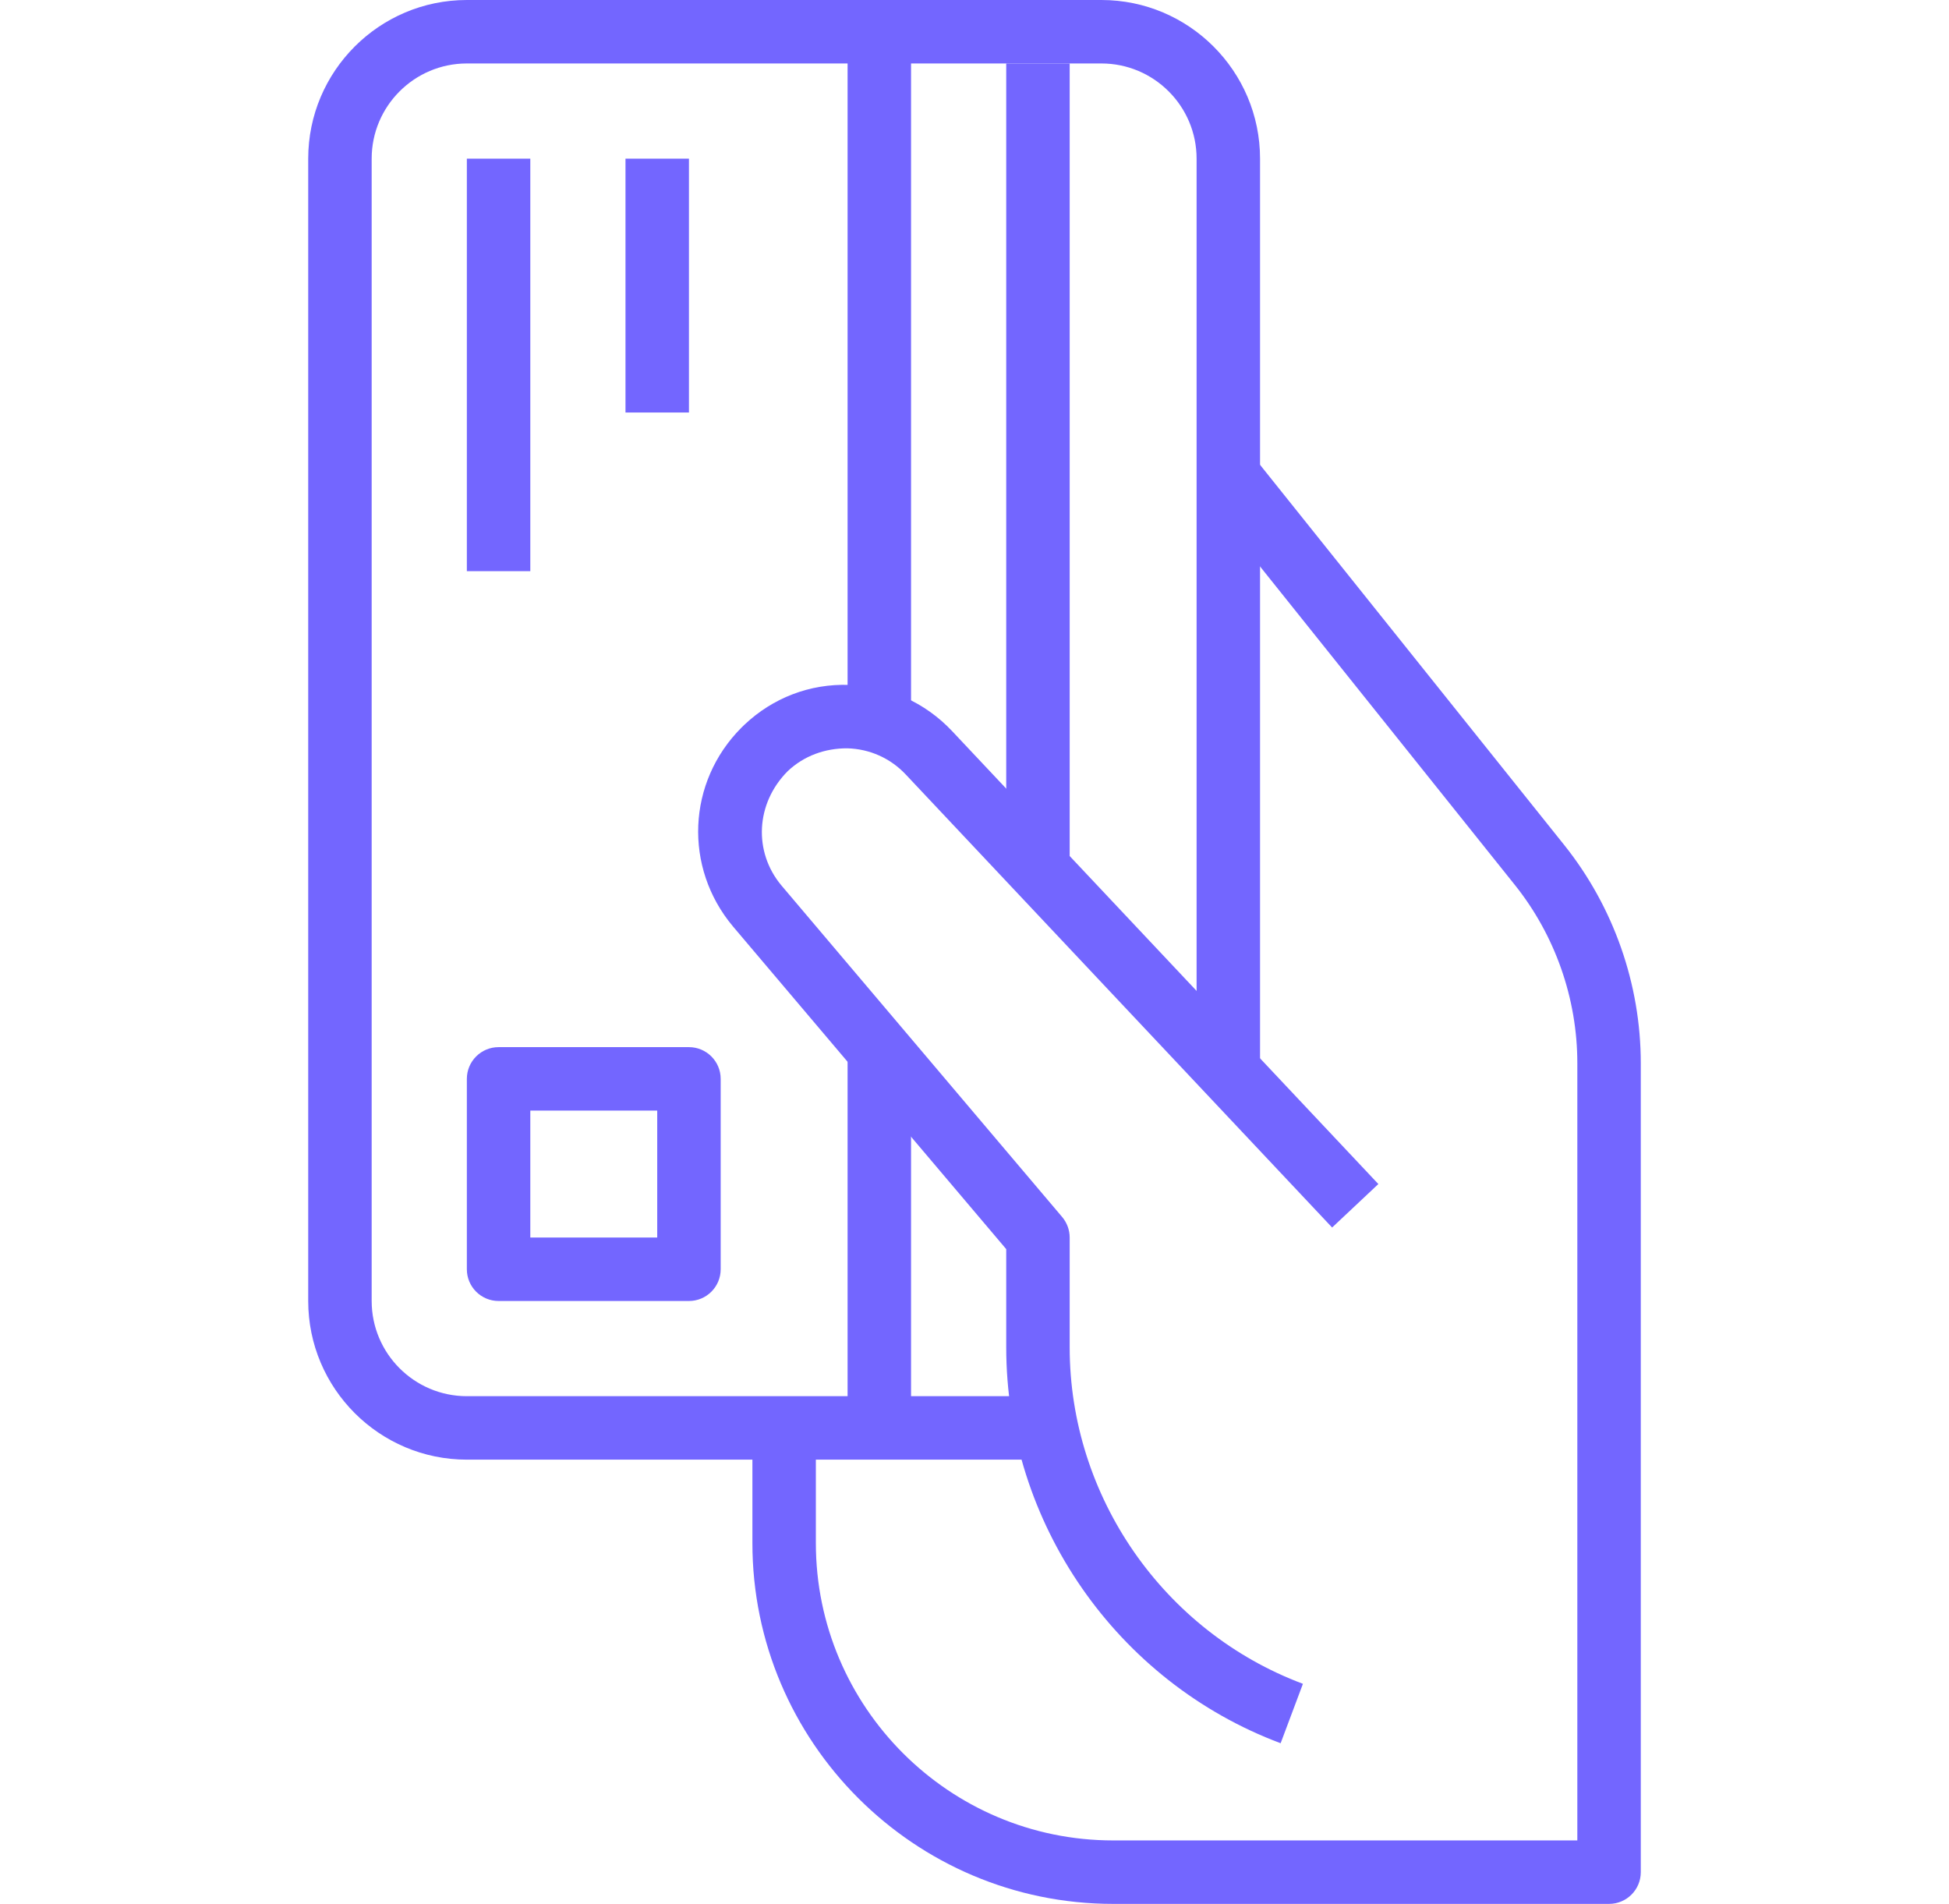
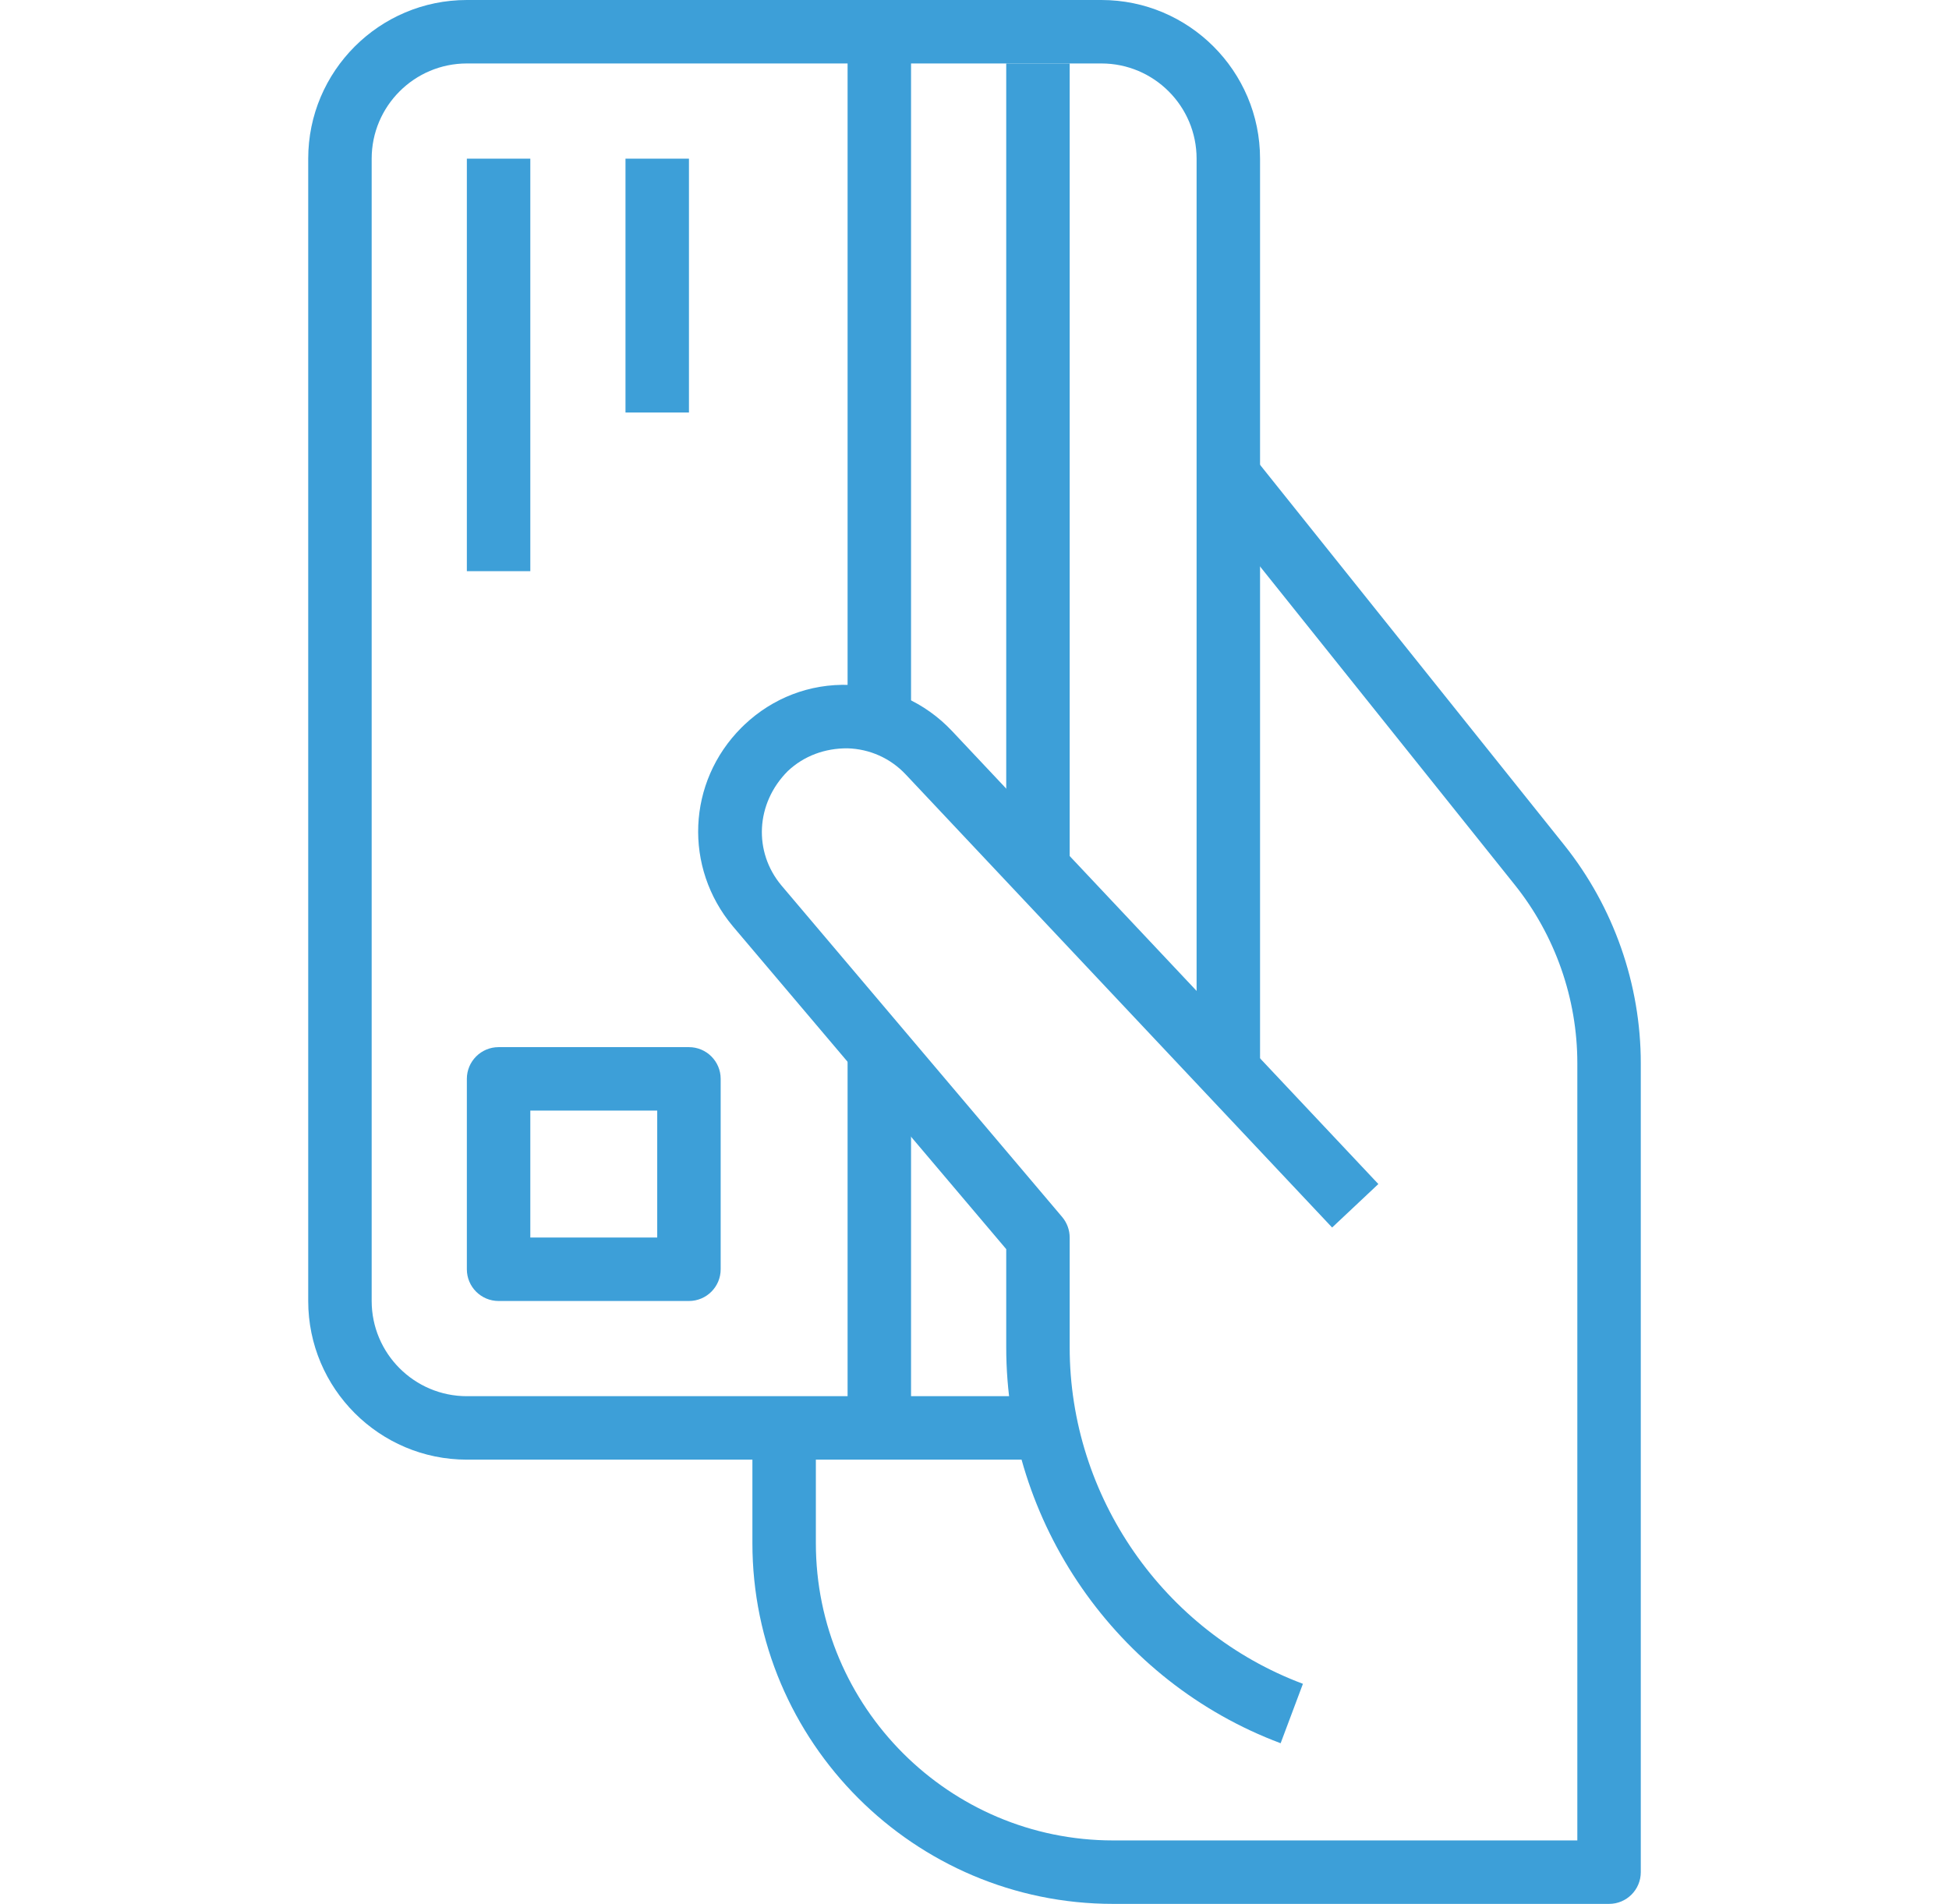
<svg xmlns="http://www.w3.org/2000/svg" width="43" height="42" viewBox="0 0 43 42" fill="none">
-   <path d="M24.3 0H10.3C8.37 0 6.8 1.57 6.8 3.5V28.7C6.8 30.63 8.37 32.2 10.3 32.2H22.9V30.8H10.3C9.142 30.8 8.2 29.858 8.2 28.7V3.5C8.2 2.342 9.142 1.4 10.3 1.4H24.3C25.458 1.4 26.4 2.342 26.4 3.5V23.8H27.8V3.5C27.8 1.57 26.23 0 24.3 0Z" fill="#7366FF" />
-   <path d="M34.514 18.645L27.647 10.063L26.553 10.938L33.42 19.52C34.311 20.633 34.801 22.031 34.8 23.457V40.6H24.559C20.943 40.6 18 37.658 18 34.041V31.5H16.6V34.041C16.6 38.429 20.171 42 24.559 42H35.5C35.887 42 36.2 41.687 36.2 41.3V23.458C36.201 21.716 35.602 20.007 34.514 18.645Z" fill="#7366FF" />
-   <path d="M18.697 16.508C19.189 16.522 19.646 16.727 19.982 17.084L29.39 27.079L30.41 26.12L21.001 16.123C20.407 15.494 19.602 15.133 18.737 15.109C17.863 15.079 17.049 15.398 16.427 15.985C16.419 15.993 16.363 16.046 16.356 16.054C15.16 17.253 15.08 19.137 16.171 20.437L22.2 27.556V29.722C22.199 33.59 24.632 37.099 28.254 38.456L28.746 37.145C25.667 35.992 23.599 33.009 23.6 29.722V27.3C23.6 27.135 23.541 26.974 23.434 26.847L17.241 19.534C16.622 18.796 16.667 17.725 17.381 17.01C17.738 16.673 18.204 16.505 18.697 16.508Z" fill="#7366FF" />
-   <path d="M23.6 1.4H22.2V18.9H23.6V1.4Z" fill="#7366FF" />
-   <path d="M20.1 23.1H18.7V31.5H20.1V23.1Z" fill="#7366FF" />
-   <path d="M20.1 0.7H18.7V16.1H20.1V0.7Z" fill="#7366FF" />
-   <path d="M11.7 3.5H10.3V12.6H11.7V3.5Z" fill="#7366FF" />
-   <path d="M15.2 3.5H13.8V9.1H15.2V3.5Z" fill="#7366FF" />
-   <path d="M15.2 23.1H11C10.614 23.1 10.3 23.413 10.3 23.8V28C10.3 28.387 10.614 28.7 11 28.7H15.2C15.586 28.7 15.9 28.387 15.9 28V23.8C15.9 23.413 15.586 23.1 15.2 23.1ZM14.5 27.3H11.7V24.5H14.5V27.3Z" fill="#7366FF" />
+   <path d="M24.3 0H10.3C8.37 0 6.8 1.57 6.8 3.5V28.7C6.8 30.63 8.37 32.2 10.3 32.2H22.9V30.8H10.3C9.142 30.8 8.2 29.858 8.2 28.7V3.5C8.2 2.342 9.142 1.4 10.3 1.4H24.3C25.458 1.4 26.4 2.342 26.4 3.5V23.8H27.8V3.5C27.8 1.57 26.23 0 24.3 0Z" fill="#3D9FD8" />
+   <path d="M34.514 18.645L27.647 10.063L26.553 10.938L33.42 19.52C34.311 20.633 34.801 22.031 34.8 23.457V40.6H24.559C20.943 40.6 18 37.658 18 34.041V31.5H16.6V34.041C16.6 38.429 20.171 42 24.559 42H35.5C35.887 42 36.2 41.687 36.2 41.3V23.458C36.201 21.716 35.602 20.007 34.514 18.645Z" fill="#3D9FD8" />
+   <path d="M18.697 16.508C19.189 16.522 19.646 16.727 19.982 17.084L29.39 27.079L30.41 26.12L21.001 16.123C20.407 15.494 19.602 15.133 18.737 15.109C17.863 15.079 17.049 15.398 16.427 15.985C16.419 15.993 16.363 16.046 16.356 16.054C15.16 17.253 15.08 19.137 16.171 20.437L22.2 27.556V29.722C22.199 33.59 24.632 37.099 28.254 38.456L28.746 37.145C25.667 35.992 23.599 33.009 23.6 29.722V27.3C23.6 27.135 23.541 26.974 23.434 26.847L17.241 19.534C16.622 18.796 16.667 17.725 17.381 17.01C17.738 16.673 18.204 16.505 18.697 16.508Z" fill="#3D9FD8" />
+   <path d="M23.6 1.4H22.2V18.9H23.6V1.4Z" fill="#3D9FD8" />
+   <path d="M20.1 23.1H18.7V31.5H20.1V23.1Z" fill="#3D9FD8" />
+   <path d="M20.1 0.7H18.7V16.1H20.1V0.7Z" fill="#3D9FD8" />
+   <path d="M11.7 3.5H10.3V12.6H11.7V3.5Z" fill="#3D9FD8" />
+   <path d="M15.2 3.5H13.8V9.1H15.2V3.5Z" fill="#3D9FD8" />
+   <path d="M15.2 23.1H11C10.614 23.1 10.3 23.413 10.3 23.8V28C10.3 28.387 10.614 28.7 11 28.7H15.2C15.586 28.7 15.9 28.387 15.9 28V23.8C15.9 23.413 15.586 23.1 15.2 23.1ZM14.5 27.3H11.7V24.5H14.5V27.3Z" fill="#3D9FD8" />
</svg>
